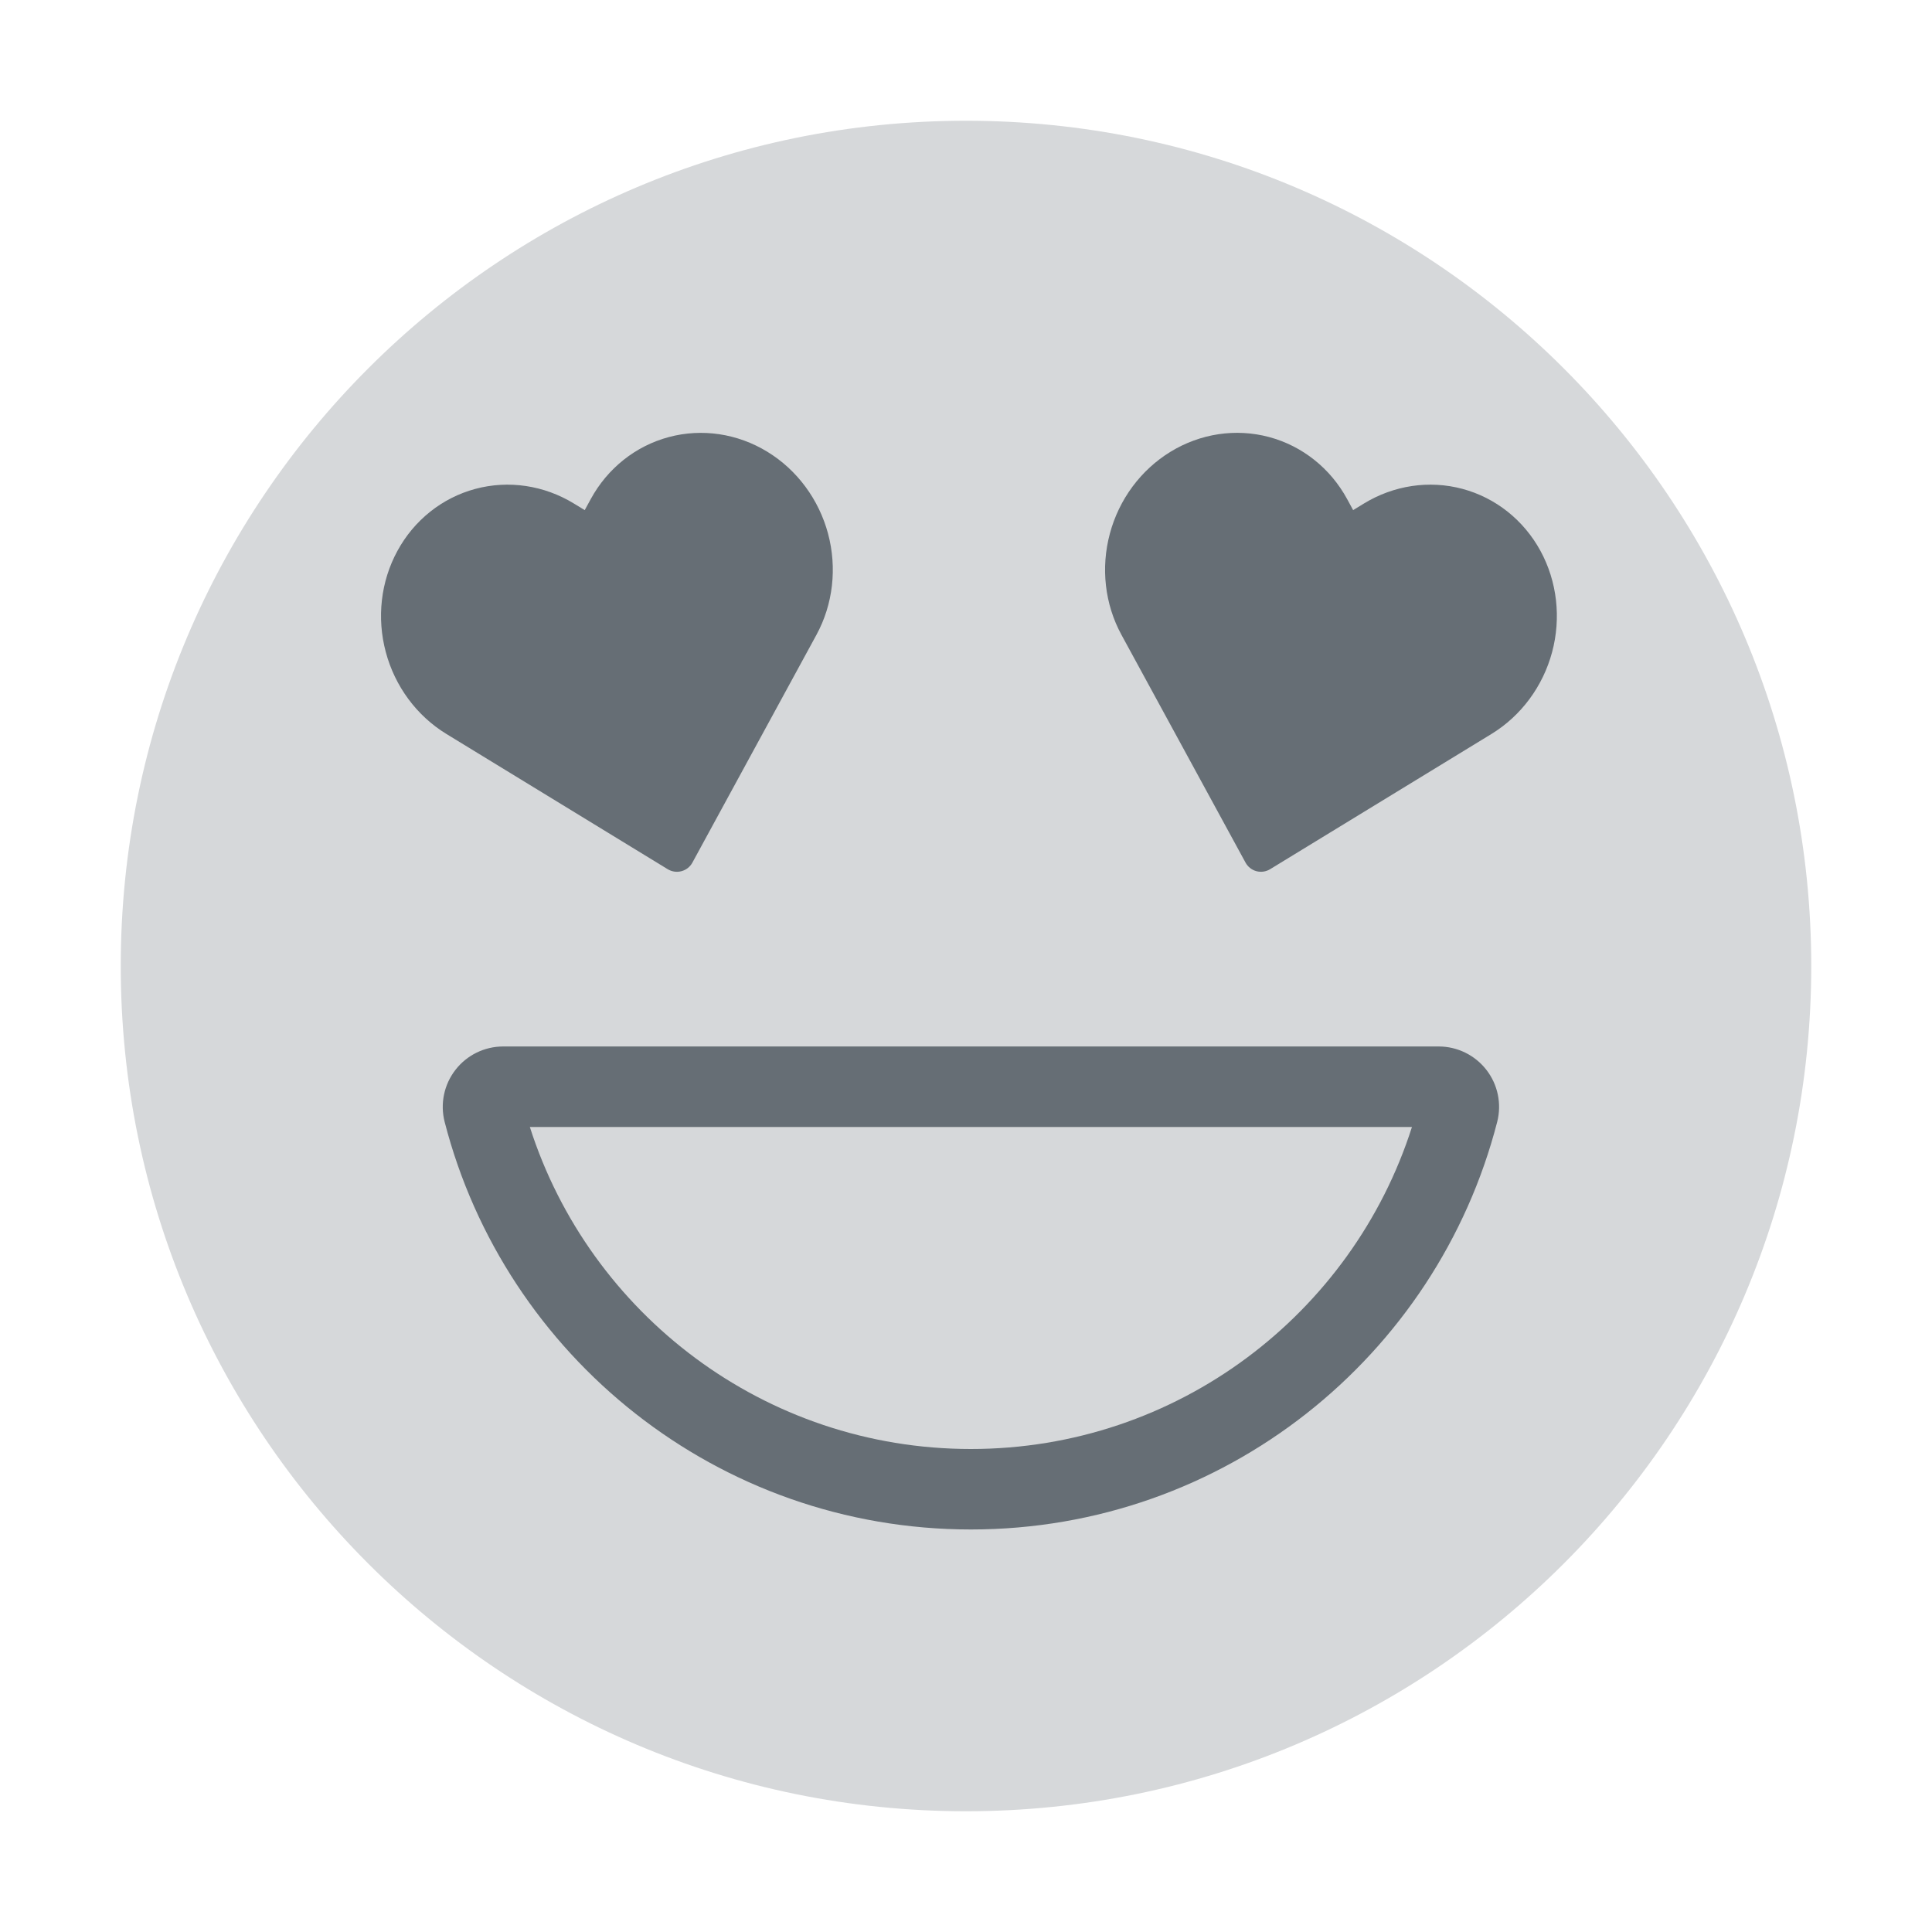
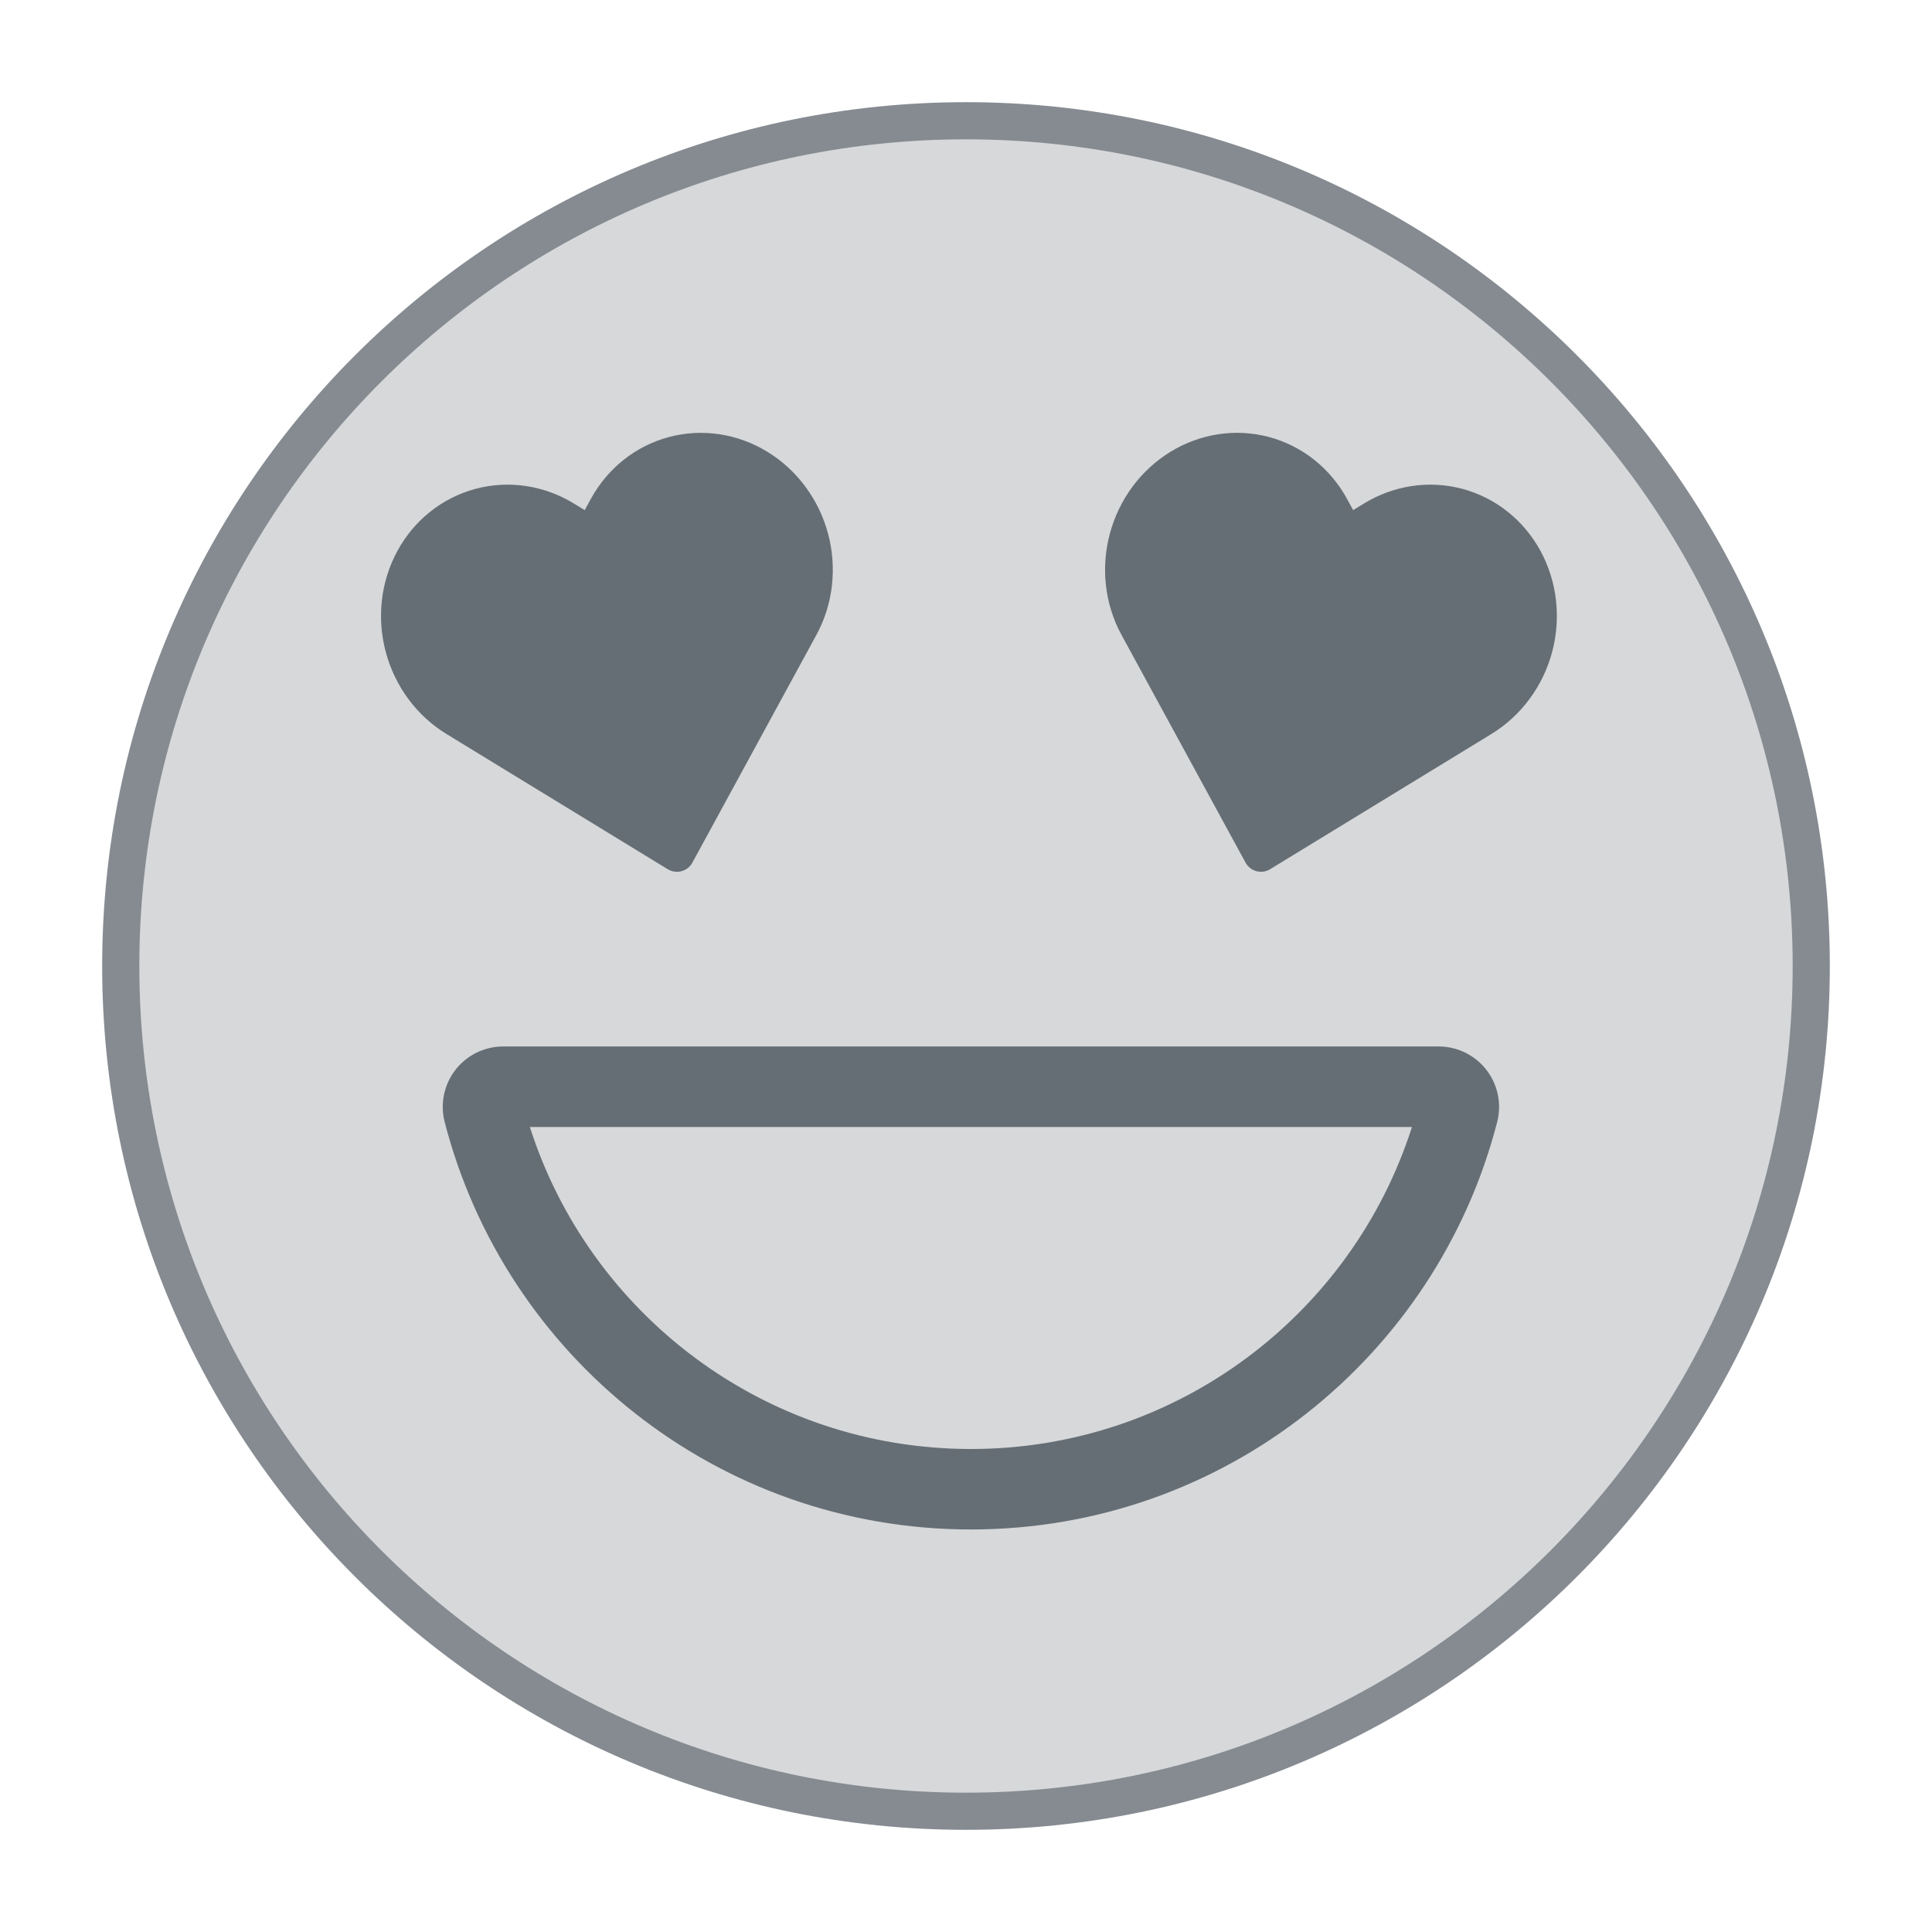
<svg xmlns="http://www.w3.org/2000/svg" width="52" height="52" viewBox="0 0 52 52" fill="none">
-   <circle cx="26" cy="26" r="22.75" fill="#D6D8DA" />
+   <circle stroke="#858B91" stroke-width="1" cx="26" cy="26" r="22.75" fill="#D6D8DA" />
  <path d="M12.796 13.158C11.9 13.398 11.146 14.001 10.697 14.827C10.247 15.652 10.137 16.632 10.384 17.552C10.63 18.473 11.216 19.267 12.017 19.756L17.972 23.395C18.083 23.462 18.217 23.482 18.342 23.448C18.468 23.415 18.574 23.331 18.636 23.217L21.974 17.088C22.423 16.264 22.533 15.284 22.287 14.363C22.04 13.443 21.455 12.649 20.653 12.159C19.851 11.669 18.896 11.524 18 11.764C17.104 12.004 16.35 12.607 15.9 13.433L15.738 13.73L15.449 13.554C14.647 13.063 13.692 12.918 12.796 13.158Z" fill="#666E75" />
  <path d="M34.158 11.763C33.262 11.523 32.308 11.668 31.505 12.159C30.704 12.649 30.118 13.442 29.872 14.363C29.625 15.283 29.735 16.263 30.185 17.088L33.523 23.216C33.585 23.33 33.691 23.414 33.816 23.448C33.942 23.481 34.075 23.462 34.186 23.394L40.141 19.756C40.943 19.266 41.528 18.472 41.775 17.552C42.021 16.632 41.911 15.652 41.462 14.827C41.012 14.001 40.258 13.398 39.362 13.158C38.466 12.918 37.512 13.063 36.709 13.553L36.42 13.73L36.258 13.432C35.808 12.606 35.054 12.003 34.158 11.763Z" fill="#666E75" />
  <path fill-rule="evenodd" clip-rule="evenodd" d="M14.261 30.333C15.866 35.36 20.575 39 26.132 39C31.69 39 36.399 35.36 38.003 30.333H14.261ZM13.542 28.166C13.04 28.166 12.565 28.399 12.258 28.796C11.95 29.193 11.843 29.71 11.968 30.197C13.592 36.504 19.315 41.166 26.132 41.166C32.949 41.166 38.673 36.504 40.297 30.197C40.422 29.71 40.315 29.193 40.007 28.796C39.699 28.399 39.225 28.166 38.723 28.166H13.542Z" fill="#666E75" />
</svg>
